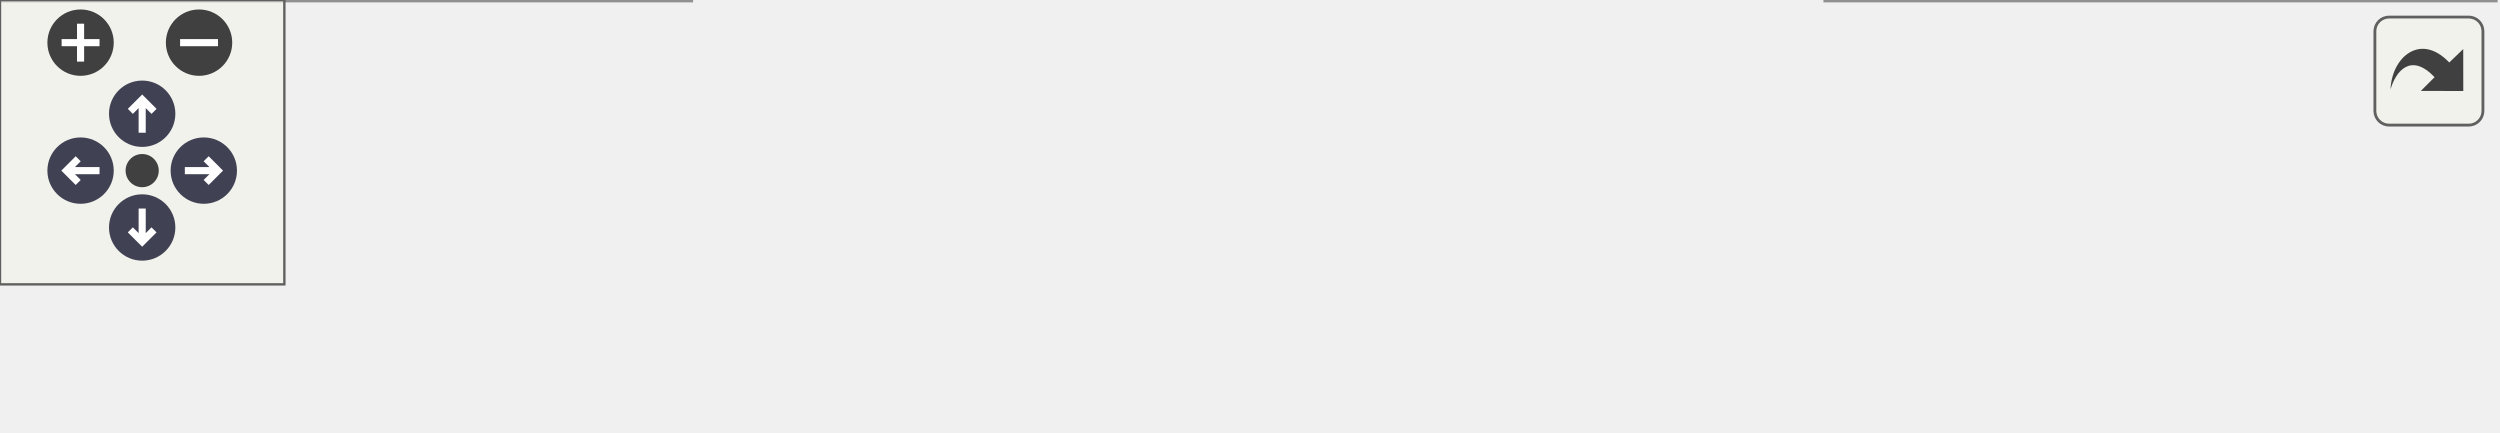
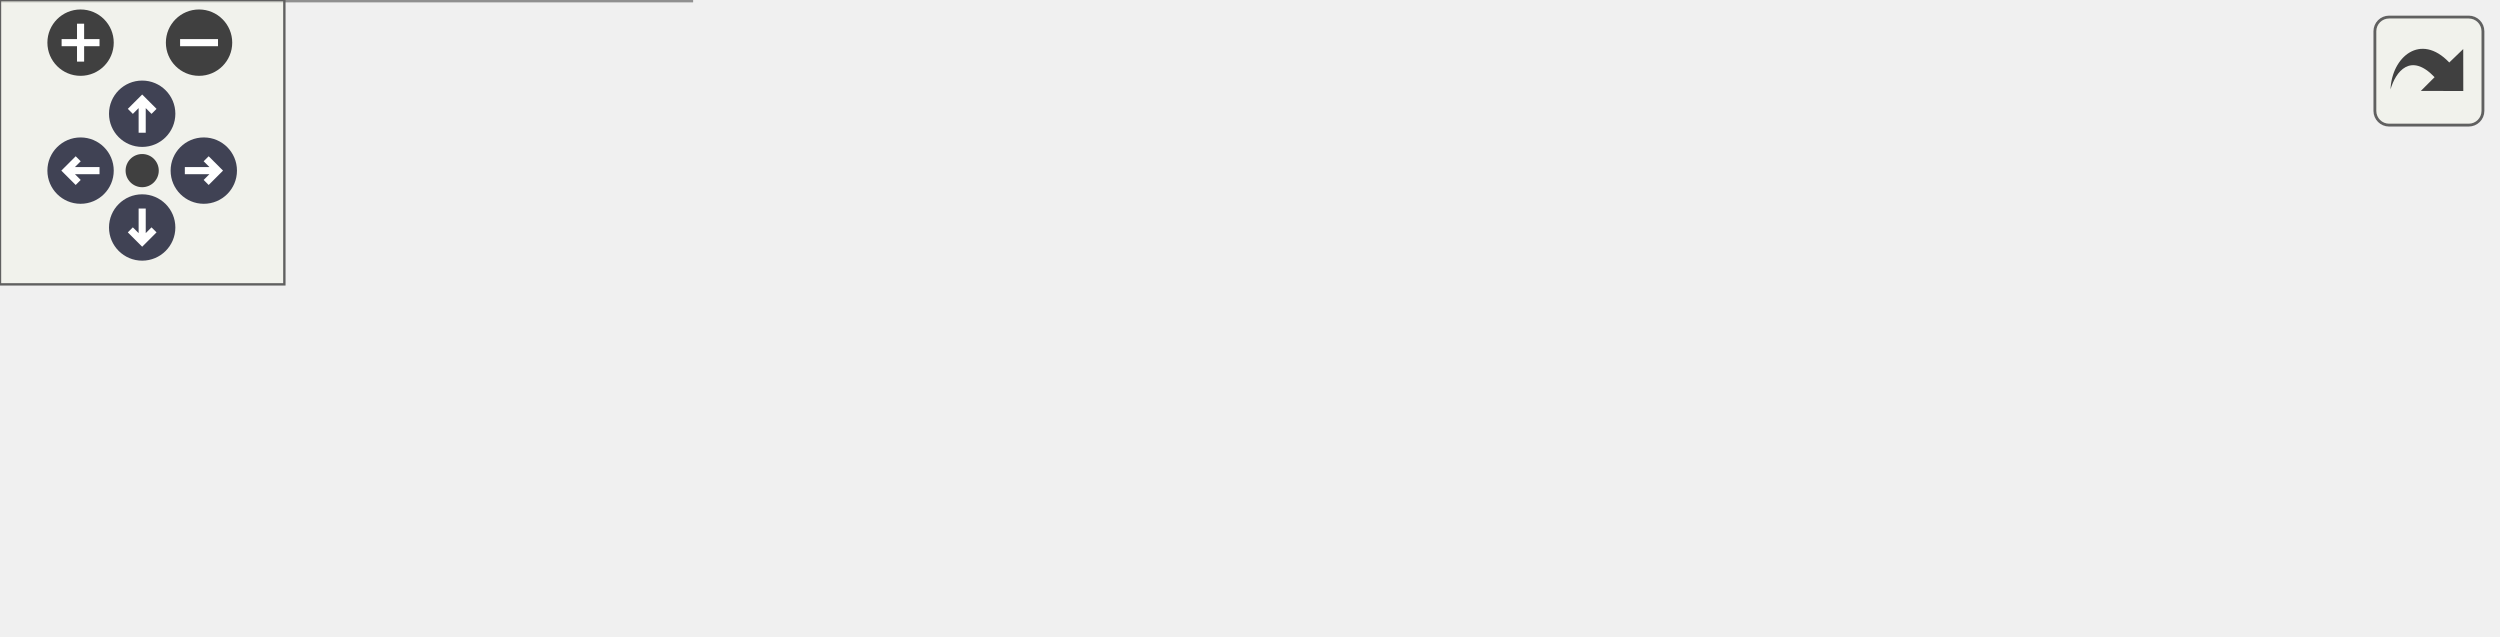
<svg xmlns="http://www.w3.org/2000/svg" xmlns:xlink="http://www.w3.org/1999/xlink" id="main" version="1.1" xml:space="preserve">
  <style type="text/css">
.node, .edge {opacity: 0.7;}
.node.selected, .edge.selected {opacity: 1;}
.edge:hover path { stroke: red; }
.edge:hover polygon { stroke: red; fill: red; }
</style>
  <defs>
    <circle id="rim" cx="0" cy="0" r="7" />
    <circle id="rim2" cx="0" cy="0" r="3.5" />
    <g id="zoomPlus">
      <use xlink:href="#rim" fill="#404040">
        <set attributeName="fill" to="#808080" begin="zoomplus.mouseover" end="zoomplus.mouseout" />
      </use>
      <path d="M-4,0h8M0,-4v8" fill="none" stroke="white" stroke-width="1.5" pointer-events="none" />
    </g>
    <g id="zoomMin">
      <use xlink:href="#rim" fill="#404040">
        <set attributeName="fill" to="#808080" begin="zoomminus.mouseover" end="zoomminus.mouseout" />
      </use>
      <path d="M-4,0h8" fill="none" stroke="white" stroke-width="1.5" pointer-events="none" />
    </g>
    <g id="arrowUp" transform="translate(30 24)">
      <use xlink:href="#rim" />
      <path pointer-events="none" fill="none" stroke="white" stroke-width="1.5" d="M0,-3.0v7 M-2.5,-0.5L0,-3.0L2.5,-0.5" />
    </g>
    <g id="arrowRight" transform="rotate(90) translate(36 -43)">
      <use xlink:href="#rim" />
      <path pointer-events="none" fill="none" stroke="white" stroke-width="1.5" d="M0,-3.0v7 M-2.5,-0.5L0,-3.0L2.5,-0.5" />
    </g>
    <g id="arrowDown" transform="rotate(180) translate(-30 -48)">
      <use xlink:href="#rim" />
      <path pointer-events="none" fill="none" stroke="white" stroke-width="1.5" d="M0,-3.0v7 M-2.5,-0.5L0,-3.0L2.5,-0.5" />
    </g>
    <g id="arrowLeft" transform="rotate(270) translate(-36 17)">
      <use xlink:href="#rim" />
      <path pointer-events="none" fill="none" stroke="white" stroke-width="1.5" d="M0,-3.0v7 M-2.5,-0.5L0,-3.0L2.5,-0.5" />
    </g>
    <g id="resetDef">
      <use xlink:href="#rim2" fill="#404040">
        <set attributeName="fill" to="#808080" begin="reset.mouseover" end="reset.mouseout" />
      </use>
    </g>
  </defs>
  <svg id="graph" class="graph">
    <g id="viewport">
      <g id="Node000001" class="node">
        <g id="a_Node000001">
          <a xlink:title="Constructs a BaseDataType object with the specified type and size.">
-             <polygon fill="#999999" stroke="#666666" points="526.5,-30.5 385.25,-30.5 385.25,0 526.5,0 526.5,-30.5" />
-             <text text-anchor="start" x="393.25" y="-17" font-family="Helvetica,sans-Serif" font-size="10.00">AQNWB::IO::BaseDataType</text>
-             <text text-anchor="middle" x="455.88" y="-5.75" font-family="Helvetica,sans-Serif" font-size="10.00">::BaseDataType</text>
+             <polygon fill="#999999" stroke="#666666" points="526.5,-51.5 385.25,-51.5 385.25,-21 526.5,-21 526.5,-51.5" />
+             <text text-anchor="start" x="393.25" y="-38" font-family="Helvetica,sans-Serif" font-size="10.00">AQNWB::IO::BaseDataType</text>
+             <text text-anchor="middle" x="455.88" y="-26.75" font-family="Helvetica,sans-Serif" font-size="10.00">::BaseDataType</text>
          </a>
        </g>
      </g>
      <g id="Node000002" class="node">
        <g id="a_Node000002">
+           <a xlink:href="class_a_q_n_w_b_1_1_i_o_1_1_base_data_type.html#afebc97cbbd321594d89a5146c348b377" target="_top" xlink:title=" ">
+             <polygon fill="white" stroke="#666666" points="336.12,-73.5 194.88,-73.5 194.88,-43 336.12,-43 336.12,-73.5" />
+             <text text-anchor="start" x="202.88" y="-60" font-family="Helvetica,sans-Serif" font-size="10.00">AQNWB::IO::BaseDataType</text>
+             <text text-anchor="middle" x="265.5" y="-48.75" font-family="Helvetica,sans-Serif" font-size="10.00">::operator==</text>
+           </a>
+         </g>
+       </g>
+       <g id="edge1_Node000001_Node000002" class="edge">
+         <g id="a_edge1_Node000001_Node000002">
+           <a xlink:title=" ">
+             <path fill="none" stroke="#63b8ff" d="M373.75,-45.72C361.37,-47.17 348.69,-48.65 336.58,-50.07" />
+             <polygon fill="#63b8ff" stroke="#63b8ff" points="373.97,-49.22 383.5,-44.59 373.16,-42.27 373.97,-49.22" />
+           </a>
+         </g>
+       </g>
+       <g id="Node000003" class="node">
+         <g id="a_Node000003">
          <a xlink:href="class_a_q_n_w_b_1_1_i_o_1_1_base_data_type.html#a18d42dba7074fb4cdac771deef6c051b" target="_top" xlink:title="Accessor for string with specified size.">
            <polygon fill="white" stroke="#666666" points="349.25,-24.88 181.75,-24.88 181.75,-5.63 349.25,-5.63 349.25,-24.88" />
            <text text-anchor="middle" x="265.5" y="-11.38" font-family="Helvetica,sans-Serif" font-size="10.00">AQNWB::IO::BaseDataType::STR</text>
          </a>
        </g>
      </g>
-       <g id="edge1_Node000001_Node000002" class="edge">
-         <g id="a_edge1_Node000001_Node000002">
+       <g id="edge2_Node000001_Node000003" class="edge">
+         <g id="a_edge2_Node000001_Node000003">
          <a xlink:title=" ">
-             <path fill="none" stroke="#63b8ff" d="M373.52,-15.25C365.61,-15.25 357.57,-15.25 349.64,-15.25" />
-             <polygon fill="#63b8ff" stroke="#63b8ff" points="373.49,-18.75 383.49,-15.25 373.49,-11.75 373.49,-18.75" />
+             <path fill="none" stroke="#63b8ff" d="M373.8,-27.21C365.79,-26.32 357.66,-25.41 349.64,-24.52" />
+             <polygon fill="#63b8ff" stroke="#63b8ff" points="373.17,-30.66 383.49,-28.29 373.94,-23.71 373.17,-30.66" />
          </a>
        </g>
      </g>
-       <g id="Node000003" class="node">
-         <g id="a_Node000003">
+       <g id="Node000004" class="node">
+         <g id="a_Node000004">
          <a xlink:href="class_a_q_n_w_b_1_1_i_o_1_1_h_d_f5_1_1_h_d_f5_i_o.html#abb3541720c4613adc1c273cbe54f66a9" target="_top" xlink:title="Creates a non-modifiable dataset with a string value.">
            <polygon fill="white" stroke="#666666" points="145.75,-30.5 0,-30.5 0,0 145.75,0 145.75,-30.5" />
            <text text-anchor="start" x="8" y="-17" font-family="Helvetica,sans-Serif" font-size="10.00">AQNWB::IO::HDF5::HDF5IO</text>
            <text text-anchor="middle" x="72.88" y="-5.75" font-family="Helvetica,sans-Serif" font-size="10.00">::createStringDataSet</text>
          </a>
        </g>
      </g>
-       <g id="edge2_Node000002_Node000003" class="edge">
-         <g id="a_edge2_Node000002_Node000003">
+       <g id="edge3_Node000003_Node000004" class="edge">
+         <g id="a_edge3_Node000003_Node000004">
          <a xlink:title=" ">
            <path fill="none" stroke="#63b8ff" d="M170.11,-15.25C162.07,-15.25 154.03,-15.25 146.2,-15.25" />
            <polygon fill="#63b8ff" stroke="#63b8ff" points="169.93,-18.75 179.93,-15.25 169.93,-11.75 169.93,-18.75" />
          </a>
        </g>
      </g>
    </g>
  </svg>
  <g id="navigator" transform="translate(0 0)" fill="#404254">
    <rect fill="#f2f5e9" fill-opacity="0.5" stroke="#606060" stroke-width=".5" x="0" y="0" width="60" height="60" />
    <use id="zoomplus" xlink:href="#zoomPlus" x="17" y="9" />
    <use id="zoomminus" xlink:href="#zoomMin" x="42" y="9" />
    <use id="reset" xlink:href="#resetDef" x="30" y="36" />
    <use id="arrowup" xlink:href="#arrowUp" x="0" y="0" />
    <use id="arrowright" xlink:href="#arrowRight" x="0" y="0" />
    <use id="arrowdown" xlink:href="#arrowDown" x="0" y="0" />
    <use id="arrowleft" xlink:href="#arrowLeft" x="0" y="0" />
  </g>
  <svg viewBox="0 0 15 15" width="100%" height="30px" preserveAspectRatio="xMaxYMin meet">
    <g id="arrow_out" transform="scale(0.3 0.3)">
      <a xlink:href="class_a_q_n_w_b_1_1_i_o_1_1_base_data_type_abb1e4b6b662308e48b6b4a7ad989d157_icgraph_org.svg" target="_base">
        <rect id="button" ry="5" rx="5" y="6" x="6" height="38" width="38" fill="#f2f5e9" fill-opacity="0.5" stroke="#606060" stroke-width="1.0" />
        <path id="arrow" d="M 11.5,31.437 C 11.94,20.098 22.043,11.323 32.159,21.979 L 37.069,17.246 C 37.069,17.246 37.088,32 37.088,32 L 22.16,31.978 C 22.16,31.978 26.998,27.14 26.998,27.14 C 18.529,18.264 13.292,25.23 11.5,31.437 z" style="fill:#404040;" />
      </a>
    </g>
  </svg>
  <style type="text/css">

[data-mouse-over-selected='false'] { opacity: 0.7; }
[data-mouse-over-selected='true']  { opacity: 1.0; }

</style>
</svg>
